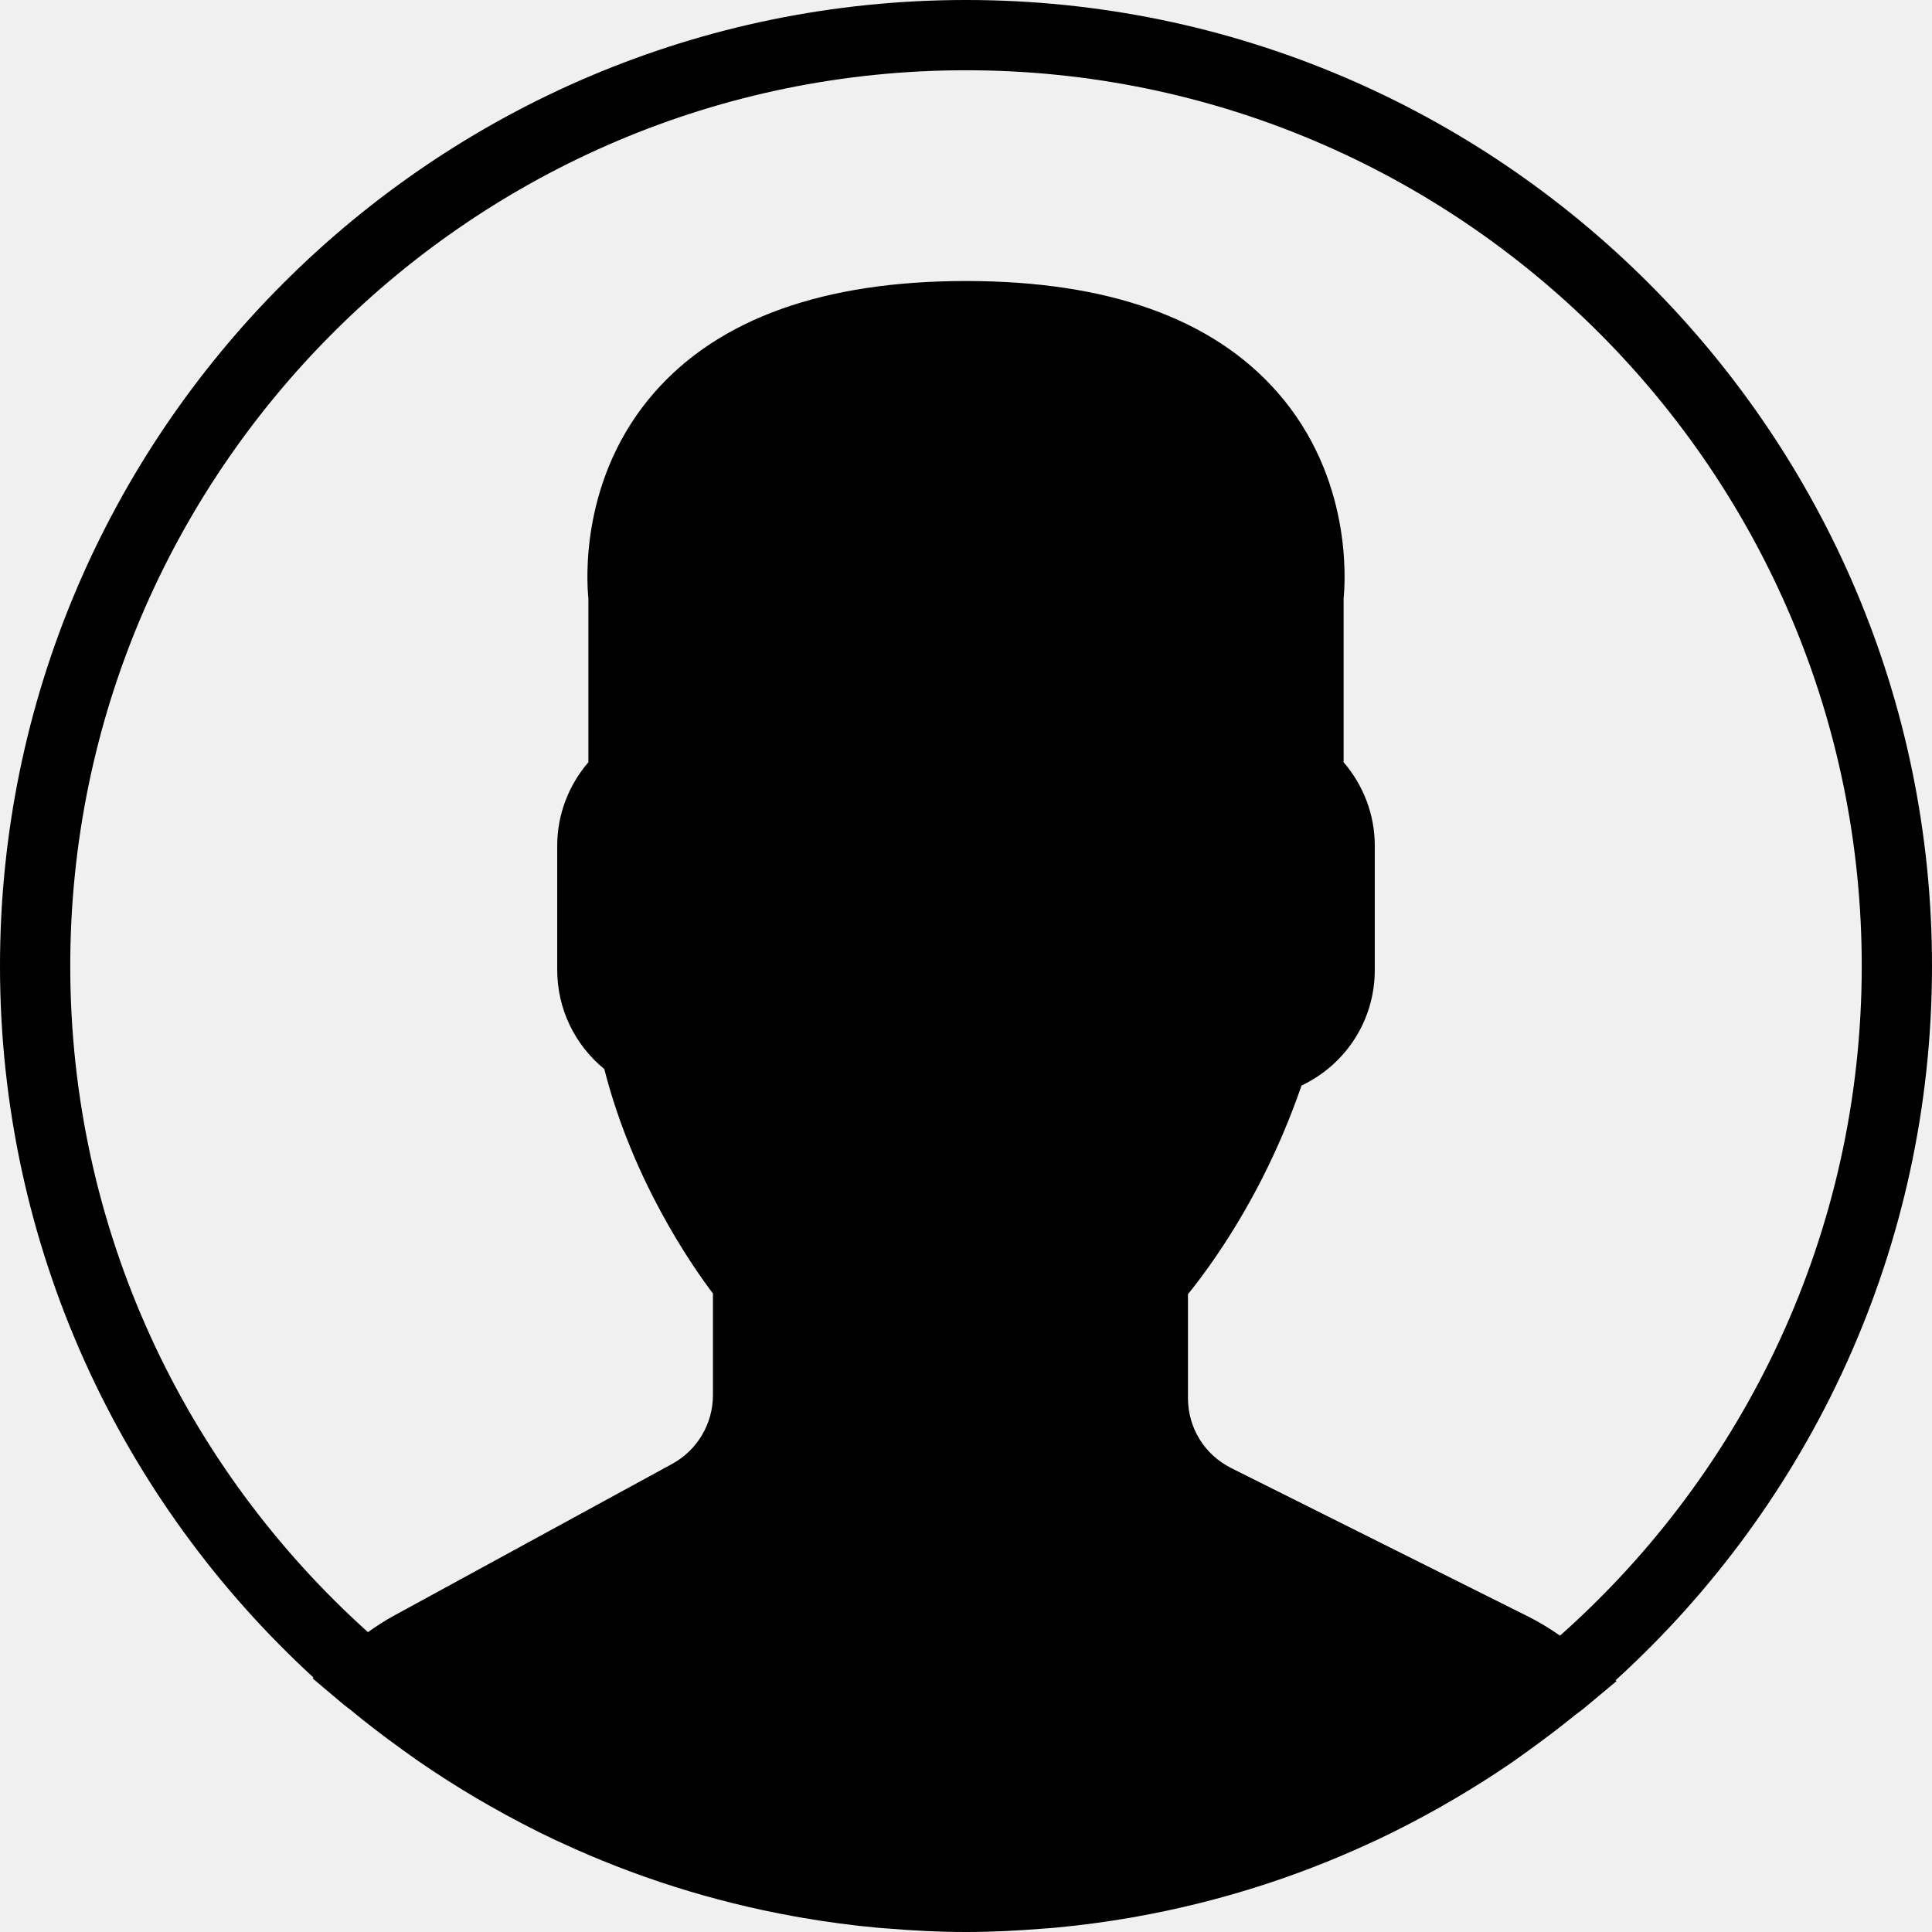
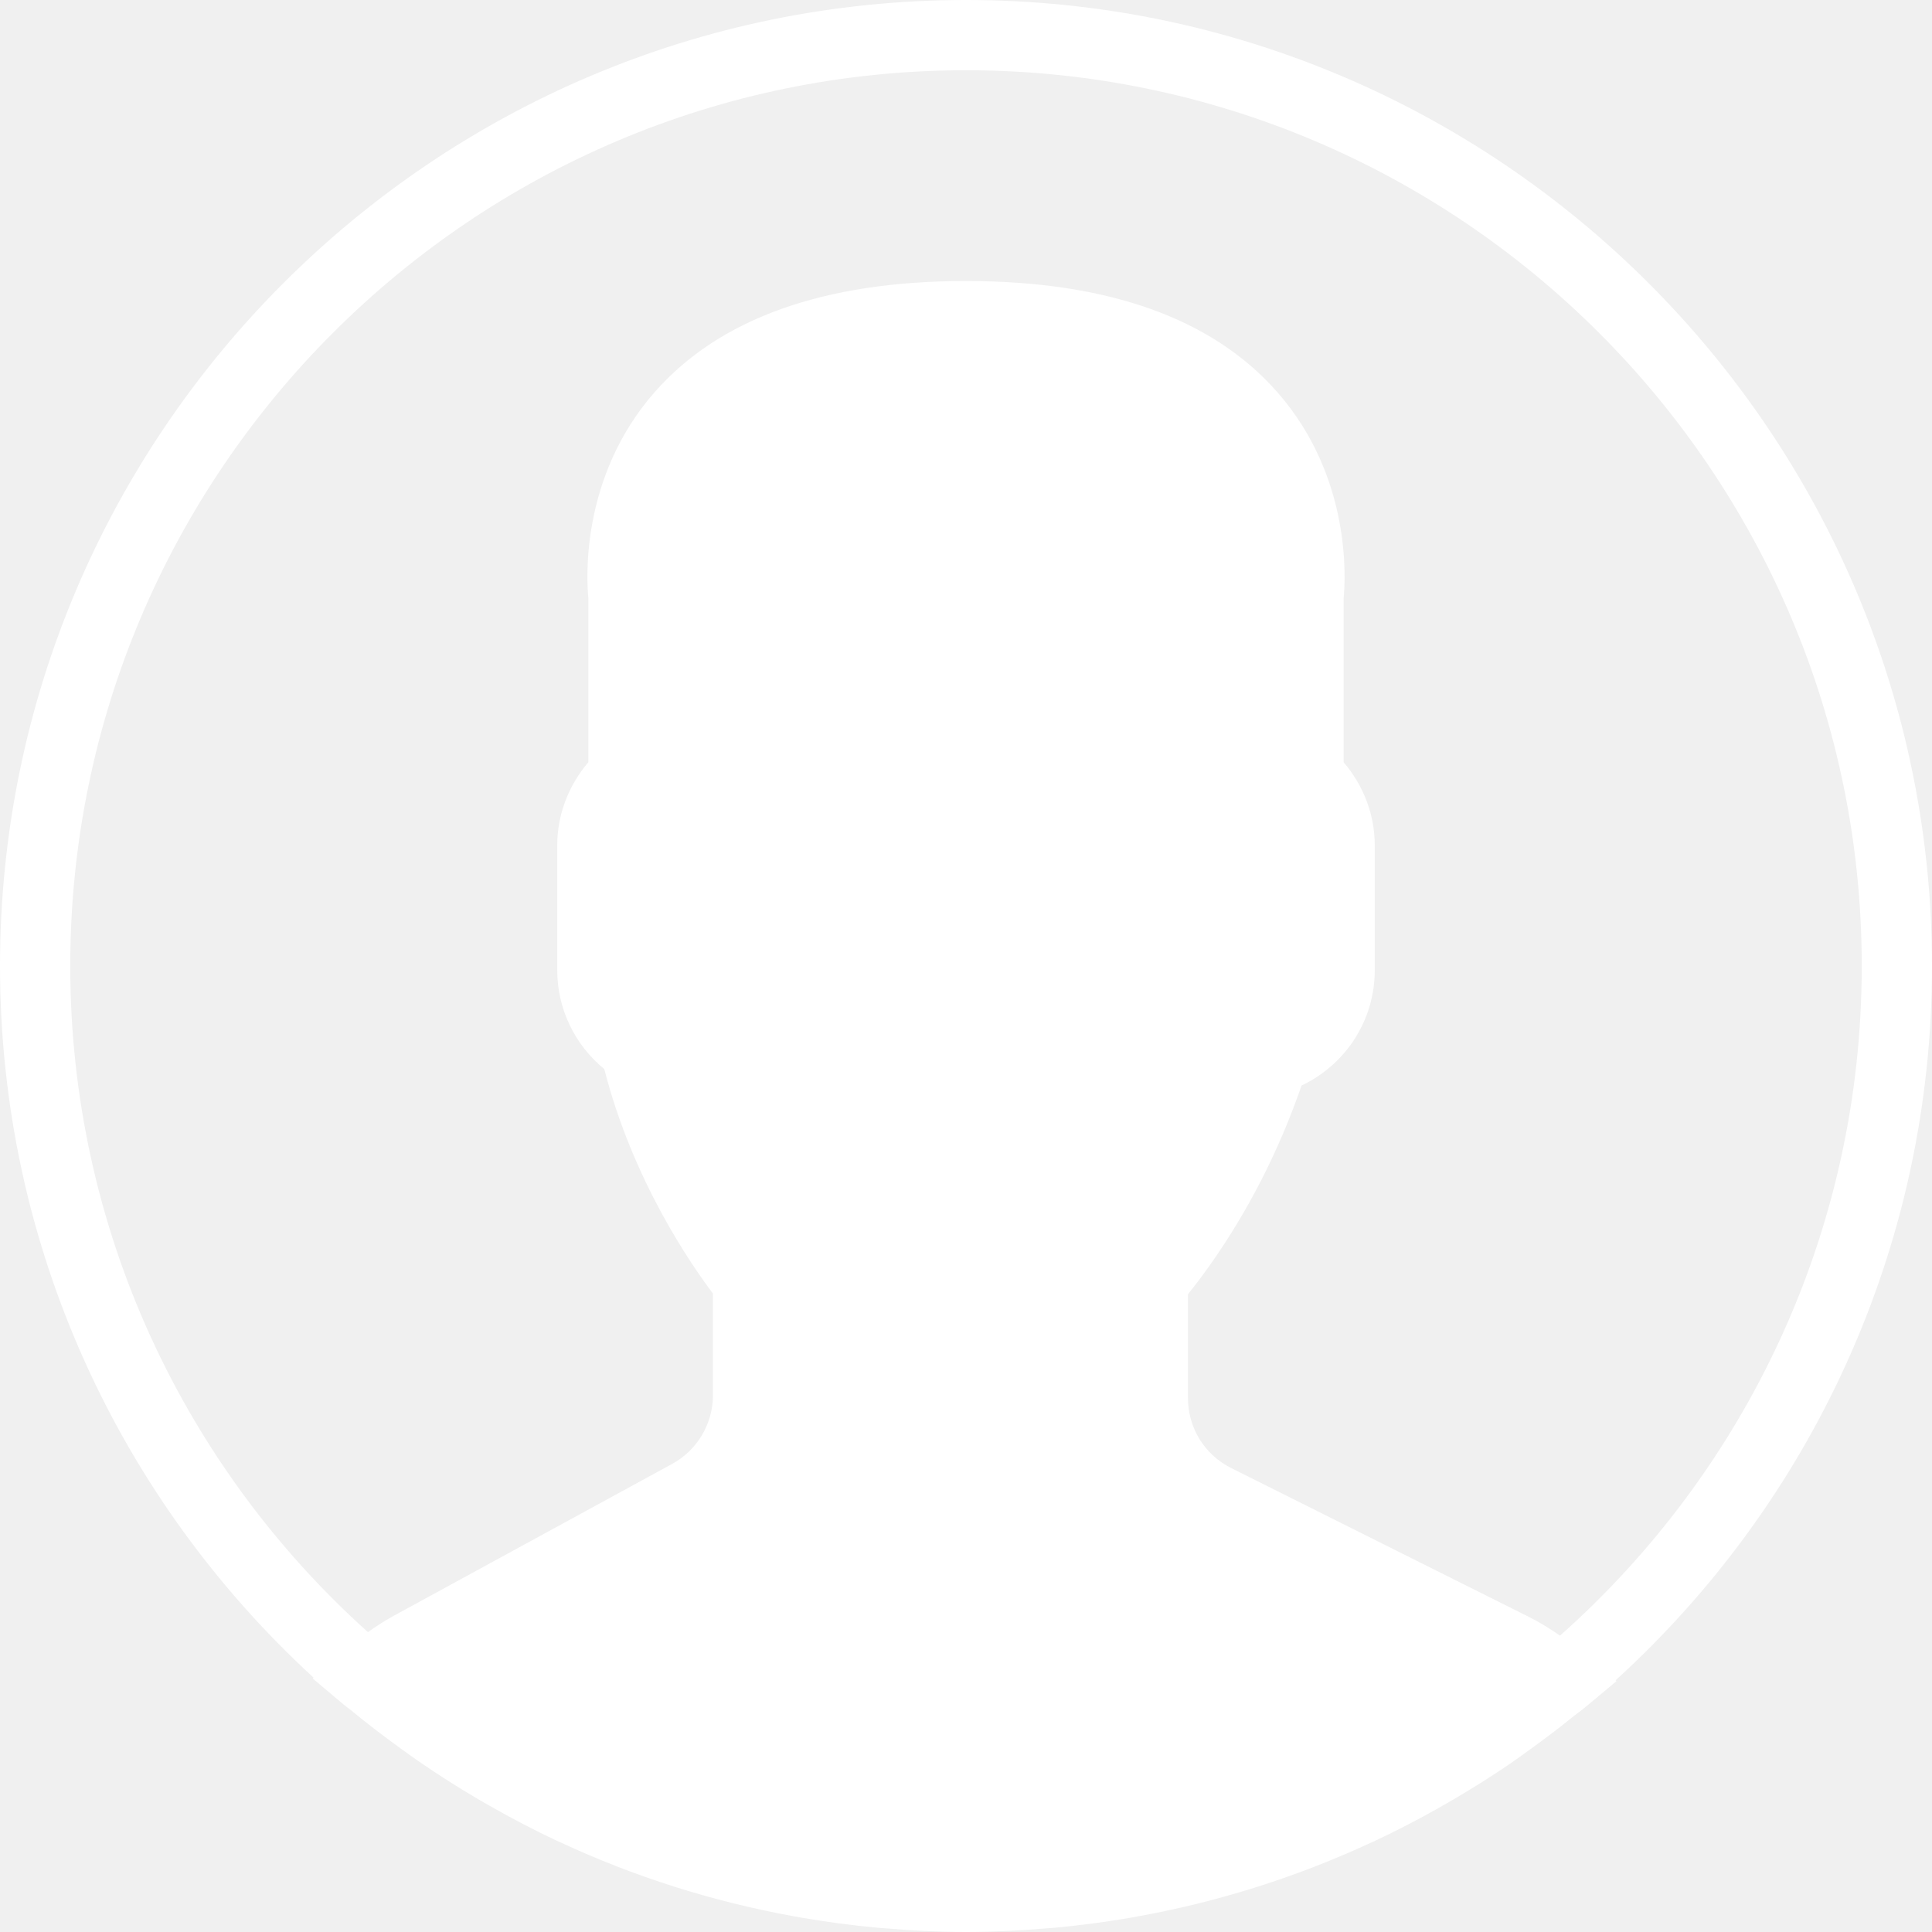
- <svg xmlns="http://www.w3.org/2000/svg" version="1.1" id="Capa_1" x="0px" y="0px" viewBox="0 0 55 55" style="enable-background:new 0 0 55 55;" xml:space="preserve">
+ <svg xmlns="http://www.w3.org/2000/svg" version="1.1" id="Capa_1" x="0px" y="0px" viewBox="0 0 55 55" style="enable-background:new 0 0 55 55;" xml:space="preserve" fill="#fff">
  <path d="M55,27.5C55,12.337,42.663,0,27.5,0S0,12.337,0,27.5c0,8.009,3.444,15.228,8.926,20.258l-0.026,0.023l0.892,0.752  c0.058,0.049,0.121,0.089,0.179,0.137c0.474,0.393,0.965,0.766,1.465,1.127c0.162,0.117,0.324,0.234,0.489,0.348  c0.534,0.368,1.082,0.717,1.642,1.048c0.122,0.072,0.245,0.142,0.368,0.212c0.613,0.349,1.239,0.678,1.88,0.98  c0.047,0.022,0.095,0.042,0.142,0.064c2.089,0.971,4.319,1.684,6.651,2.105c0.061,0.011,0.122,0.022,0.184,0.033  c0.724,0.125,1.456,0.225,2.197,0.292c0.09,0.008,0.18,0.013,0.271,0.021C25.998,54.961,26.744,55,27.5,55  c0.749,0,1.488-0.039,2.222-0.098c0.093-0.008,0.186-0.013,0.279-0.021c0.735-0.067,1.461-0.164,2.178-0.287  c0.062-0.011,0.125-0.022,0.187-0.034c2.297-0.412,4.495-1.109,6.557-2.055c0.076-0.035,0.153-0.068,0.229-0.104  c0.617-0.29,1.22-0.603,1.811-0.936c0.147-0.083,0.293-0.167,0.439-0.253c0.538-0.317,1.067-0.648,1.581-1  c0.185-0.126,0.366-0.259,0.549-0.391c0.439-0.316,0.87-0.642,1.289-0.983c0.093-0.075,0.193-0.14,0.284-0.217l0.915-0.764  l-0.027-0.023C51.523,42.802,55,35.55,55,27.5z M2,27.5C2,13.439,13.439,2,27.5,2S53,13.439,53,27.5  c0,7.577-3.325,14.389-8.589,19.063c-0.294-0.203-0.59-0.385-0.893-0.537l-8.467-4.233c-0.76-0.38-1.232-1.144-1.232-1.993v-2.957  c0.196-0.242,0.403-0.516,0.617-0.817c1.096-1.548,1.975-3.27,2.616-5.123c1.267-0.602,2.085-1.864,2.085-3.289v-3.545  c0-0.867-0.318-1.708-0.887-2.369v-4.667c0.052-0.52,0.236-3.448-1.883-5.864C34.524,9.065,31.541,8,27.5,8  s-7.024,1.065-8.867,3.168c-2.119,2.416-1.935,5.346-1.883,5.864v4.667c-0.568,0.661-0.887,1.502-0.887,2.369v3.545  c0,1.101,0.494,2.128,1.34,2.821c0.81,3.173,2.477,5.575,3.093,6.389v2.894c0,0.816-0.445,1.566-1.162,1.958l-7.907,4.313  c-0.252,0.137-0.502,0.297-0.752,0.476C5.276,41.792,2,35.022,2,27.5z" />
  <g>
</g>
  <g>
</g>
  <g>
</g>
  <g>
</g>
  <g>
</g>
  <g>
</g>
  <g>
</g>
  <g>
</g>
  <g>
</g>
  <g>
</g>
  <g>
</g>
  <g>
</g>
  <g>
</g>
  <g>
</g>
  <g>
</g>
</svg>
